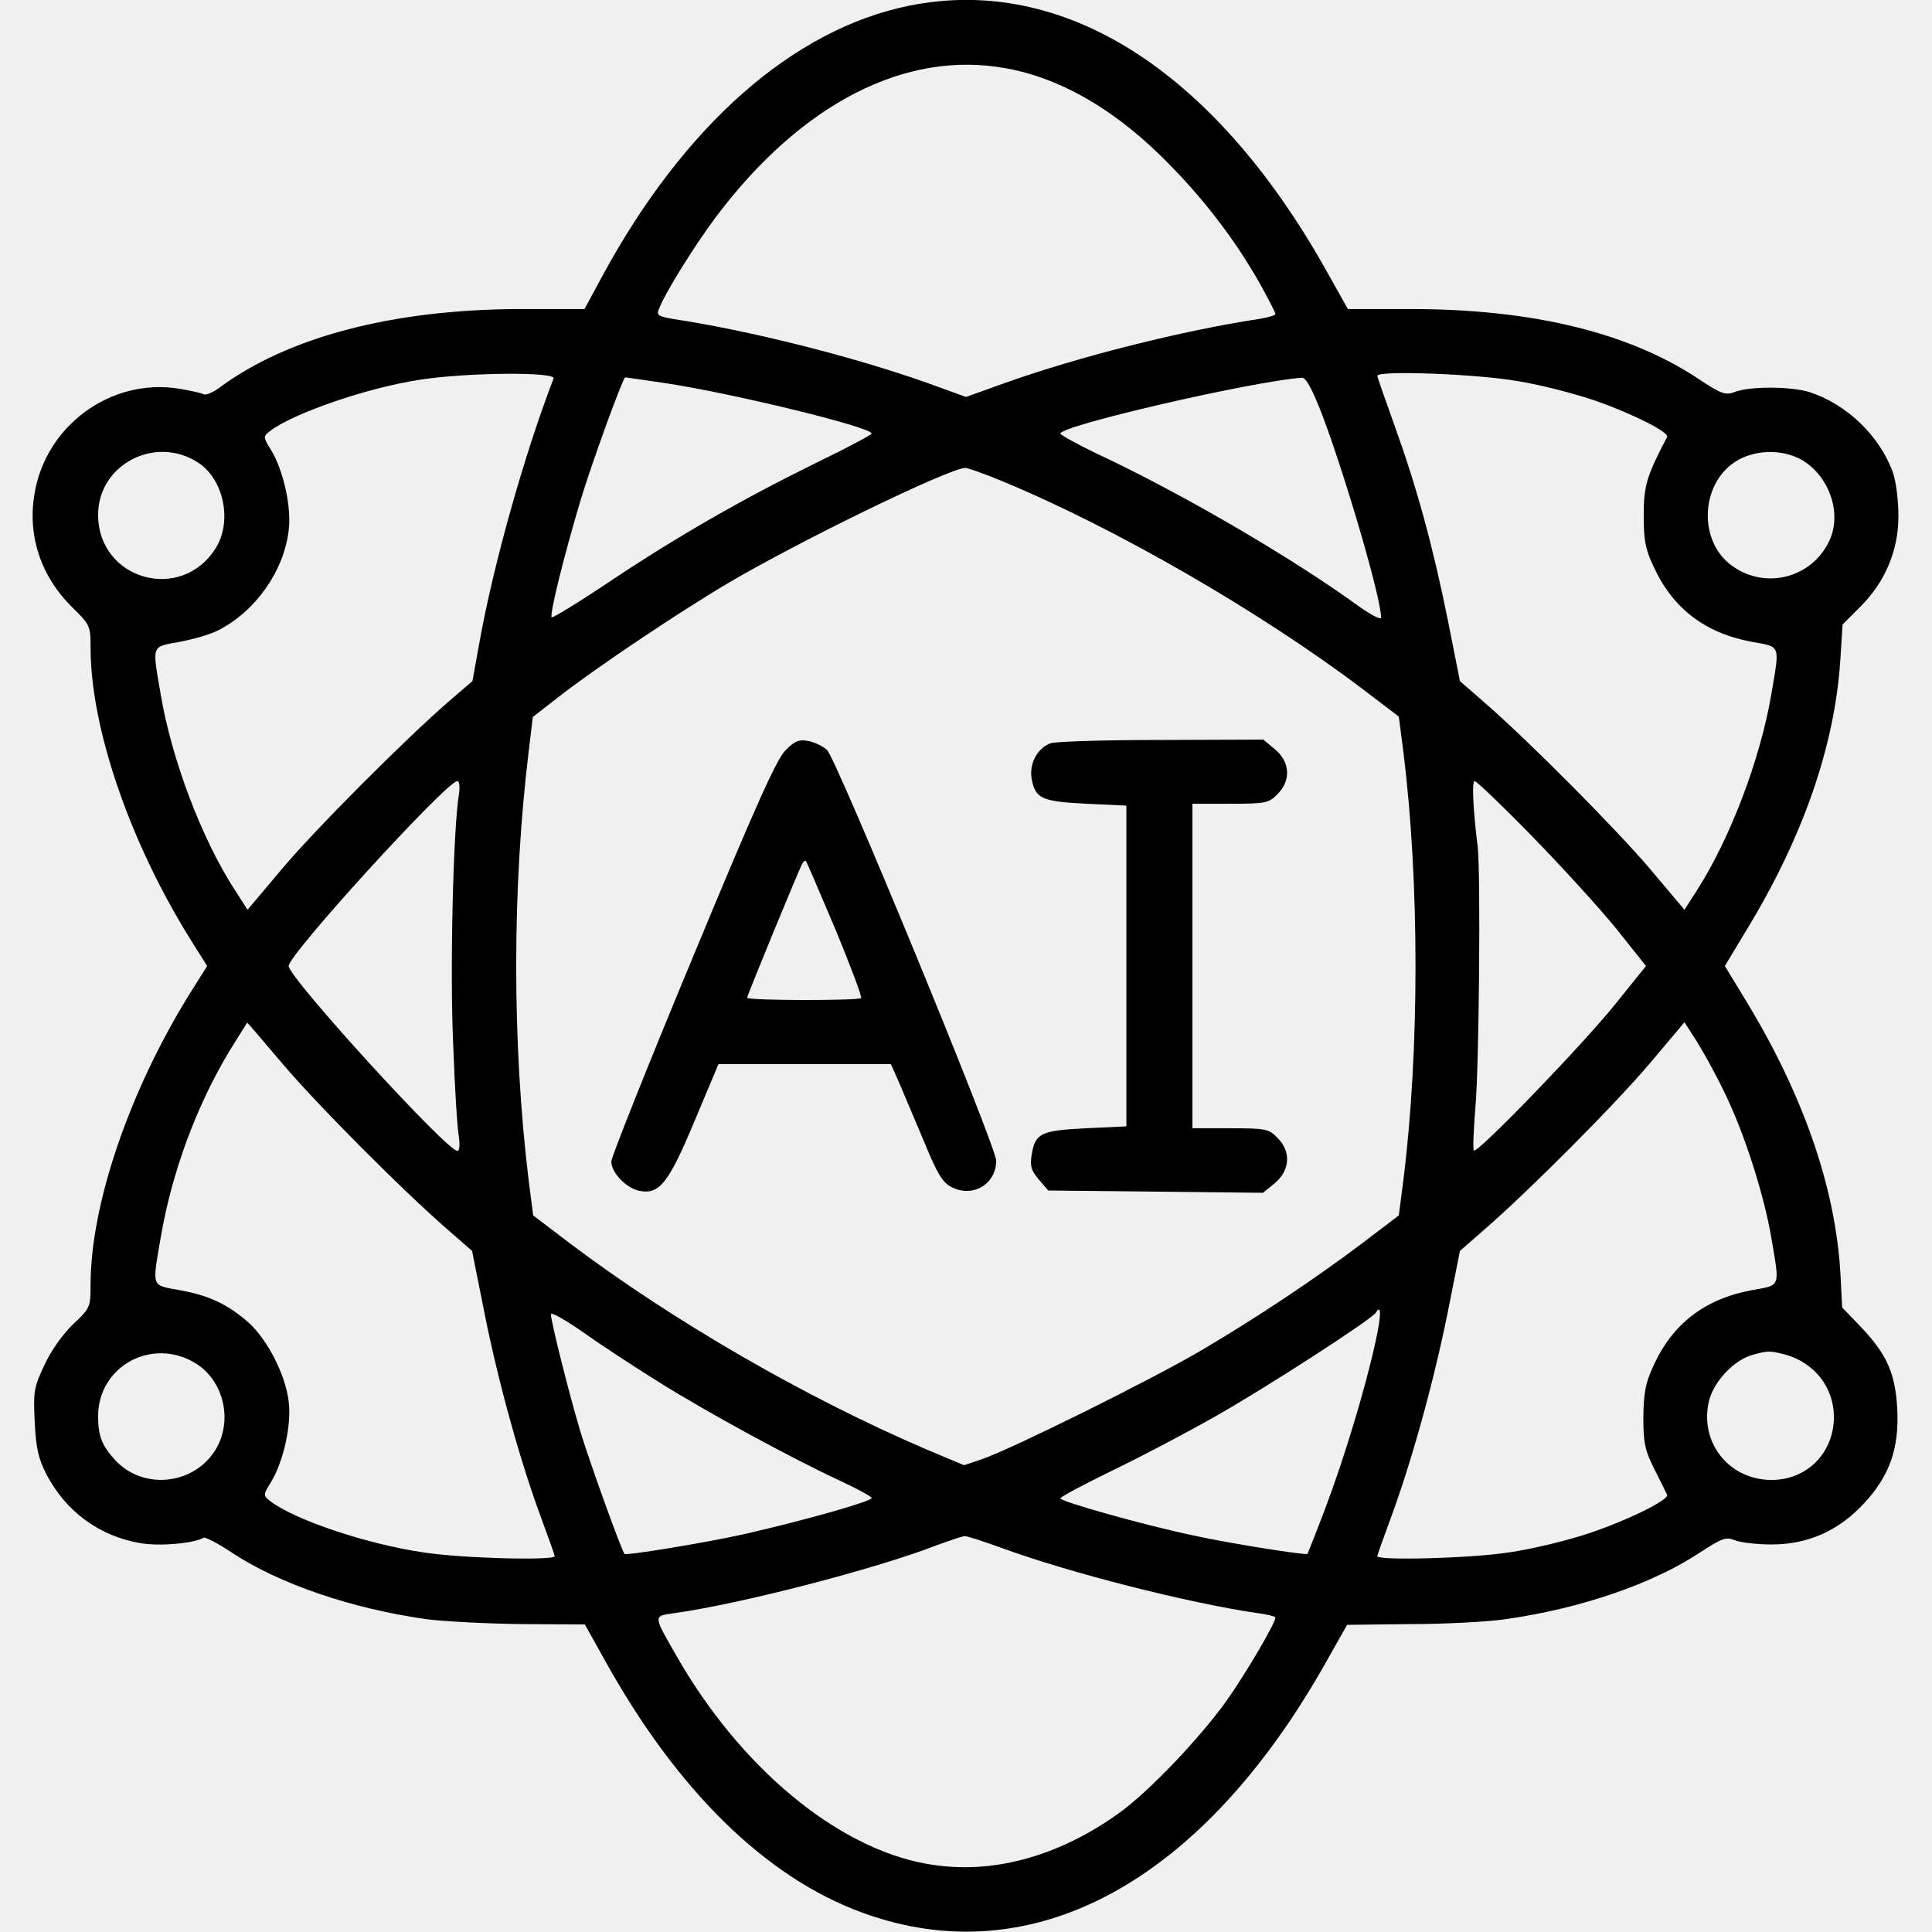
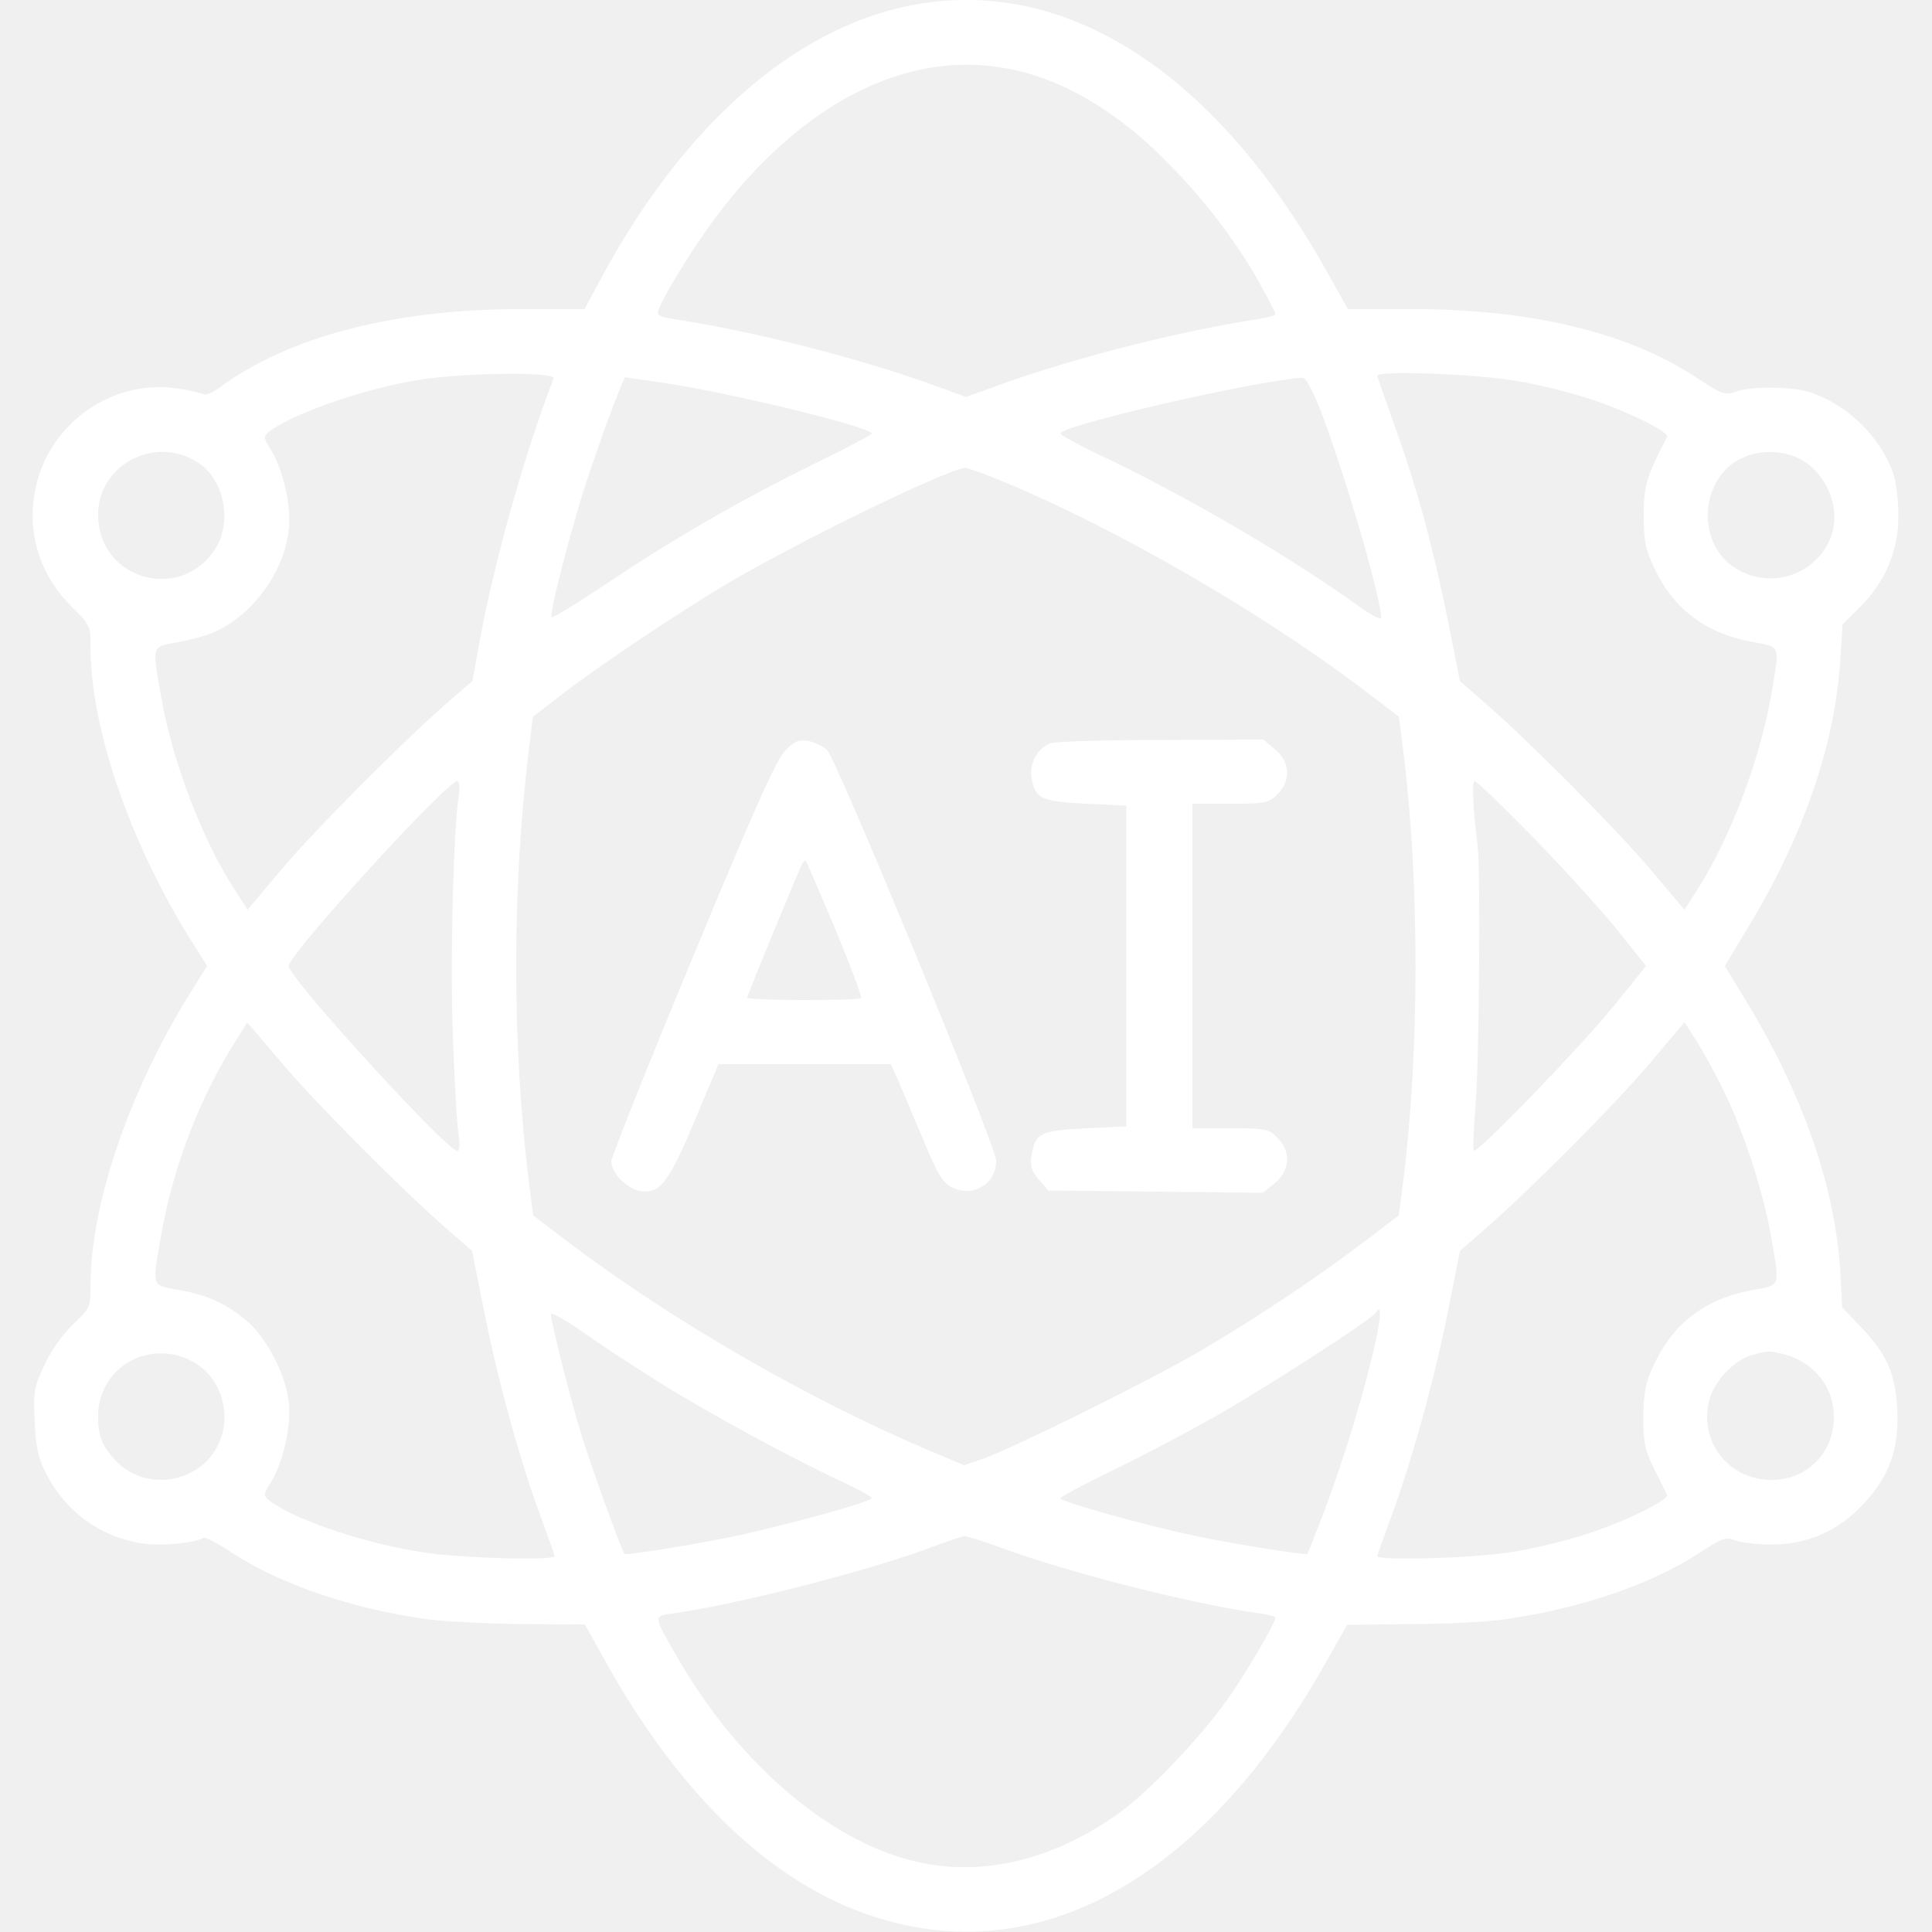
<svg xmlns="http://www.w3.org/2000/svg" version="1.0" width="51pt" height="51pt" viewBox="0 0 512 512" preserveAspectRatio="xMidYMid meet">
-   <g transform="translate(0,512) scale(0.1,-0.1)" fill="#000000" stroke="none">
+   <g transform="translate(0,512) scale(0.1,-0.1)" fill="#ffffff" stroke="none">
    <path d="M2410 5105 c-308 -62 -598 -318 -814 -717 l-47 -87 -172 0 c-336 -1 -614 -74 -795 -208 -17 -13 -37 -21 -42 -18 -5 3 -35 10 -66 15 -180 29 -354 -98 -383 -281 -18 -111 18 -217 100 -298 48 -47 49 -50 49 -107 0 -211 102 -510 260 -766 l49 -78 -49 -78 c-158 -256 -260 -555 -260 -767 0 -59 -1 -62 -46 -104 -27 -26 -58 -69 -76 -108 -28 -59 -30 -70 -26 -151 3 -68 10 -98 30 -137 52 -101 142 -167 253 -185 51 -8 140 0 165 15 4 2 38 -15 75 -40 126 -83 317 -148 515 -176 47 -6 160 -12 253 -13 l167 -1 53 -95 c191 -345 427 -576 683 -669 449 -164 899 79 1228 664 l56 99 167 2 c93 0 206 6 253 13 198 28 388 93 514 176 60 39 70 43 94 33 15 -6 59 -11 97 -11 94 0 176 35 243 107 69 73 95 146 90 251 -5 96 -28 147 -98 220 l-48 50 -5 95 c-14 226 -99 470 -250 718 l-56 92 56 93 c151 247 235 490 250 717 l6 95 45 45 c68 67 103 151 103 242 0 41 -6 92 -15 117 -35 96 -122 180 -221 212 -48 15 -159 16 -198 0 -24 -9 -35 -6 -102 39 -184 120 -438 181 -756 181 l-167 0 -60 107 c-297 527 -695 779 -1102 697z m256 -166 c150 -27 300 -116 439 -261 96 -98 179 -210 239 -319 20 -36 36 -68 36 -71 0 -4 -19 -9 -42 -13 -204 -31 -479 -100 -675 -170 l-103 -37 -102 37 c-197 70 -471 139 -676 170 -35 6 -42 10 -37 23 15 42 94 169 153 248 226 300 502 442 768 393z m-1199 -822 c-78 -203 -159 -492 -196 -697 l-19 -105 -64 -55 c-116 -101 -349 -334 -441 -443 l-91 -108 -34 53 c-87 134 -167 345 -196 517 -23 135 -26 126 50 140 37 7 83 20 103 31 98 50 173 156 186 264 8 62 -14 160 -47 214 -21 34 -21 35 -2 50 62 47 258 115 399 136 124 19 359 21 352 3z m2555 -7 c63 -10 158 -35 212 -54 98 -35 190 -82 184 -94 -54 -103 -62 -129 -62 -207 0 -65 4 -90 26 -136 51 -112 137 -177 261 -200 77 -14 74 -5 51 -140 -29 -170 -108 -379 -196 -517 l-34 -53 -91 108 c-91 107 -321 339 -441 443 l-63 55 -33 166 c-40 197 -82 350 -142 516 -24 67 -44 124 -44 127 0 15 265 5 372 -14z m-2261 -5 c180 -27 549 -117 549 -134 0 -3 -67 -39 -148 -78 -197 -97 -366 -194 -546 -314 -82 -55 -151 -97 -154 -95 -6 7 32 161 75 305 31 104 114 331 120 331 2 0 48 -7 104 -15z m1744 -87 c63 -168 155 -483 155 -535 0 -7 -30 9 -67 36 -168 121 -435 278 -655 384 -71 33 -128 64 -128 68 0 21 506 138 640 148 11 1 28 -31 55 -101z m-2980 -124 c68 -44 91 -155 47 -226 -91 -147 -312 -85 -312 88 0 133 152 212 265 138z m4264 -2 c66 -49 92 -143 56 -211 -48 -94 -168 -123 -254 -61 -90 63 -86 215 7 276 55 36 139 35 191 -4z m-2131 -48 c295 -122 681 -344 953 -550 l96 -73 12 -93 c43 -343 43 -793 0 -1136 l-12 -93 -96 -73 c-126 -95 -277 -196 -428 -285 -131 -77 -496 -258 -578 -287 l-50 -17 -100 42 c-320 137 -673 341 -946 547 l-96 73 -12 93 c-44 362 -44 774 0 1136 l11 92 67 52 c94 74 316 223 451 303 194 114 583 303 628 305 7 0 52 -16 100 -36z m-1442 -831 c-15 -90 -24 -467 -15 -660 4 -115 11 -225 15 -245 3 -21 2 -38 -4 -38 -28 0 -447 459 -447 490 0 31 419 490 447 490 6 0 7 -17 4 -37z m2845 -110 c80 -82 180 -192 223 -245 l78 -98 -78 -97 c-86 -108 -369 -401 -378 -392 -3 3 -1 54 4 115 10 112 14 622 6 691 -12 95 -16 173 -8 173 5 0 74 -66 153 -147z m-3314 -600 c91 -108 322 -340 441 -443 l63 -55 34 -170 c37 -184 95 -392 150 -540 19 -51 35 -96 35 -99 0 -12 -246 -6 -348 10 -150 22 -341 86 -406 136 -19 15 -19 16 2 50 33 54 55 152 47 214 -8 70 -56 163 -105 208 -54 48 -105 73 -184 87 -76 14 -73 5 -50 140 29 170 93 345 181 492 26 42 48 77 48 77 1 0 42 -48 92 -107z m3823 -78 c52 -106 104 -268 124 -384 23 -135 26 -126 -51 -140 -124 -23 -210 -88 -261 -200 -21 -45 -26 -71 -27 -136 0 -69 4 -88 30 -140 17 -33 31 -63 33 -66 6 -14 -107 -69 -209 -103 -57 -19 -152 -42 -210 -50 -103 -16 -349 -22 -349 -10 0 3 16 48 35 99 54 146 112 353 150 539 l34 171 63 55 c120 104 350 335 441 443 l91 108 34 -53 c18 -29 51 -89 72 -133z m-2825 -767 c134 -84 358 -205 483 -263 45 -21 82 -41 82 -45 0 -9 -182 -60 -335 -95 -107 -24 -316 -58 -320 -53 -8 9 -97 256 -118 328 -28 93 -77 288 -77 307 0 7 37 -14 83 -46 45 -32 136 -92 202 -133z m1900 105 c-27 -124 -83 -308 -132 -438 -25 -66 -47 -121 -48 -123 -4 -4 -203 27 -303 49 -129 27 -352 90 -352 98 0 4 62 37 138 74 75 36 198 101 272 143 138 78 414 257 426 275 15 25 15 -6 -1 -78z m-3128 -55 c78 -47 102 -158 51 -235 -60 -90 -192 -101 -264 -21 -34 37 -44 63 -44 115 0 132 142 210 257 141z m4215 22 c77 -22 128 -87 128 -165 0 -95 -71 -167 -165 -167 -115 0 -194 103 -165 213 14 50 65 104 113 118 43 12 46 12 89 1z m-2081 -511 c185 -68 502 -148 682 -174 26 -3 47 -9 47 -12 0 -14 -76 -144 -128 -218 -71 -100 -208 -244 -288 -301 -164 -117 -342 -164 -510 -133 -238 43 -494 257 -662 552 -62 108 -61 104 -5 112 174 24 533 117 693 179 36 13 70 25 76 25 5 1 48 -13 95 -30z" />
    <path d="M2083 3133 c-24 -22 -80 -147 -247 -550 -119 -286 -216 -530 -216 -541 0 -30 40 -71 75 -78 53 -10 77 21 146 186 l63 150 229 0 228 0 23 -52 c12 -29 42 -99 66 -156 34 -83 48 -106 72 -118 56 -29 118 8 118 70 0 38 -421 1060 -448 1088 -10 10 -31 20 -48 24 -26 5 -37 1 -61 -23z m131 -476 c40 -97 71 -179 68 -182 -7 -7 -302 -7 -302 1 0 6 139 344 147 357 3 5 7 7 9 5 2 -3 37 -84 78 -181z" />
    <path d="M2783 3150 c-35 -14 -56 -55 -49 -94 10 -53 27 -60 145 -66 l106 -5 0 -425 0 -425 -107 -5 c-120 -6 -135 -13 -144 -71 -5 -29 -1 -41 19 -65 l25 -29 285 -3 284 -3 32 26 c40 34 43 84 6 120 -22 23 -31 25 -125 25 l-100 0 0 430 0 430 100 0 c94 0 103 2 125 25 37 36 34 86 -6 119 l-31 26 -271 -1 c-150 0 -282 -4 -294 -9z" />
  </g>
</svg>
